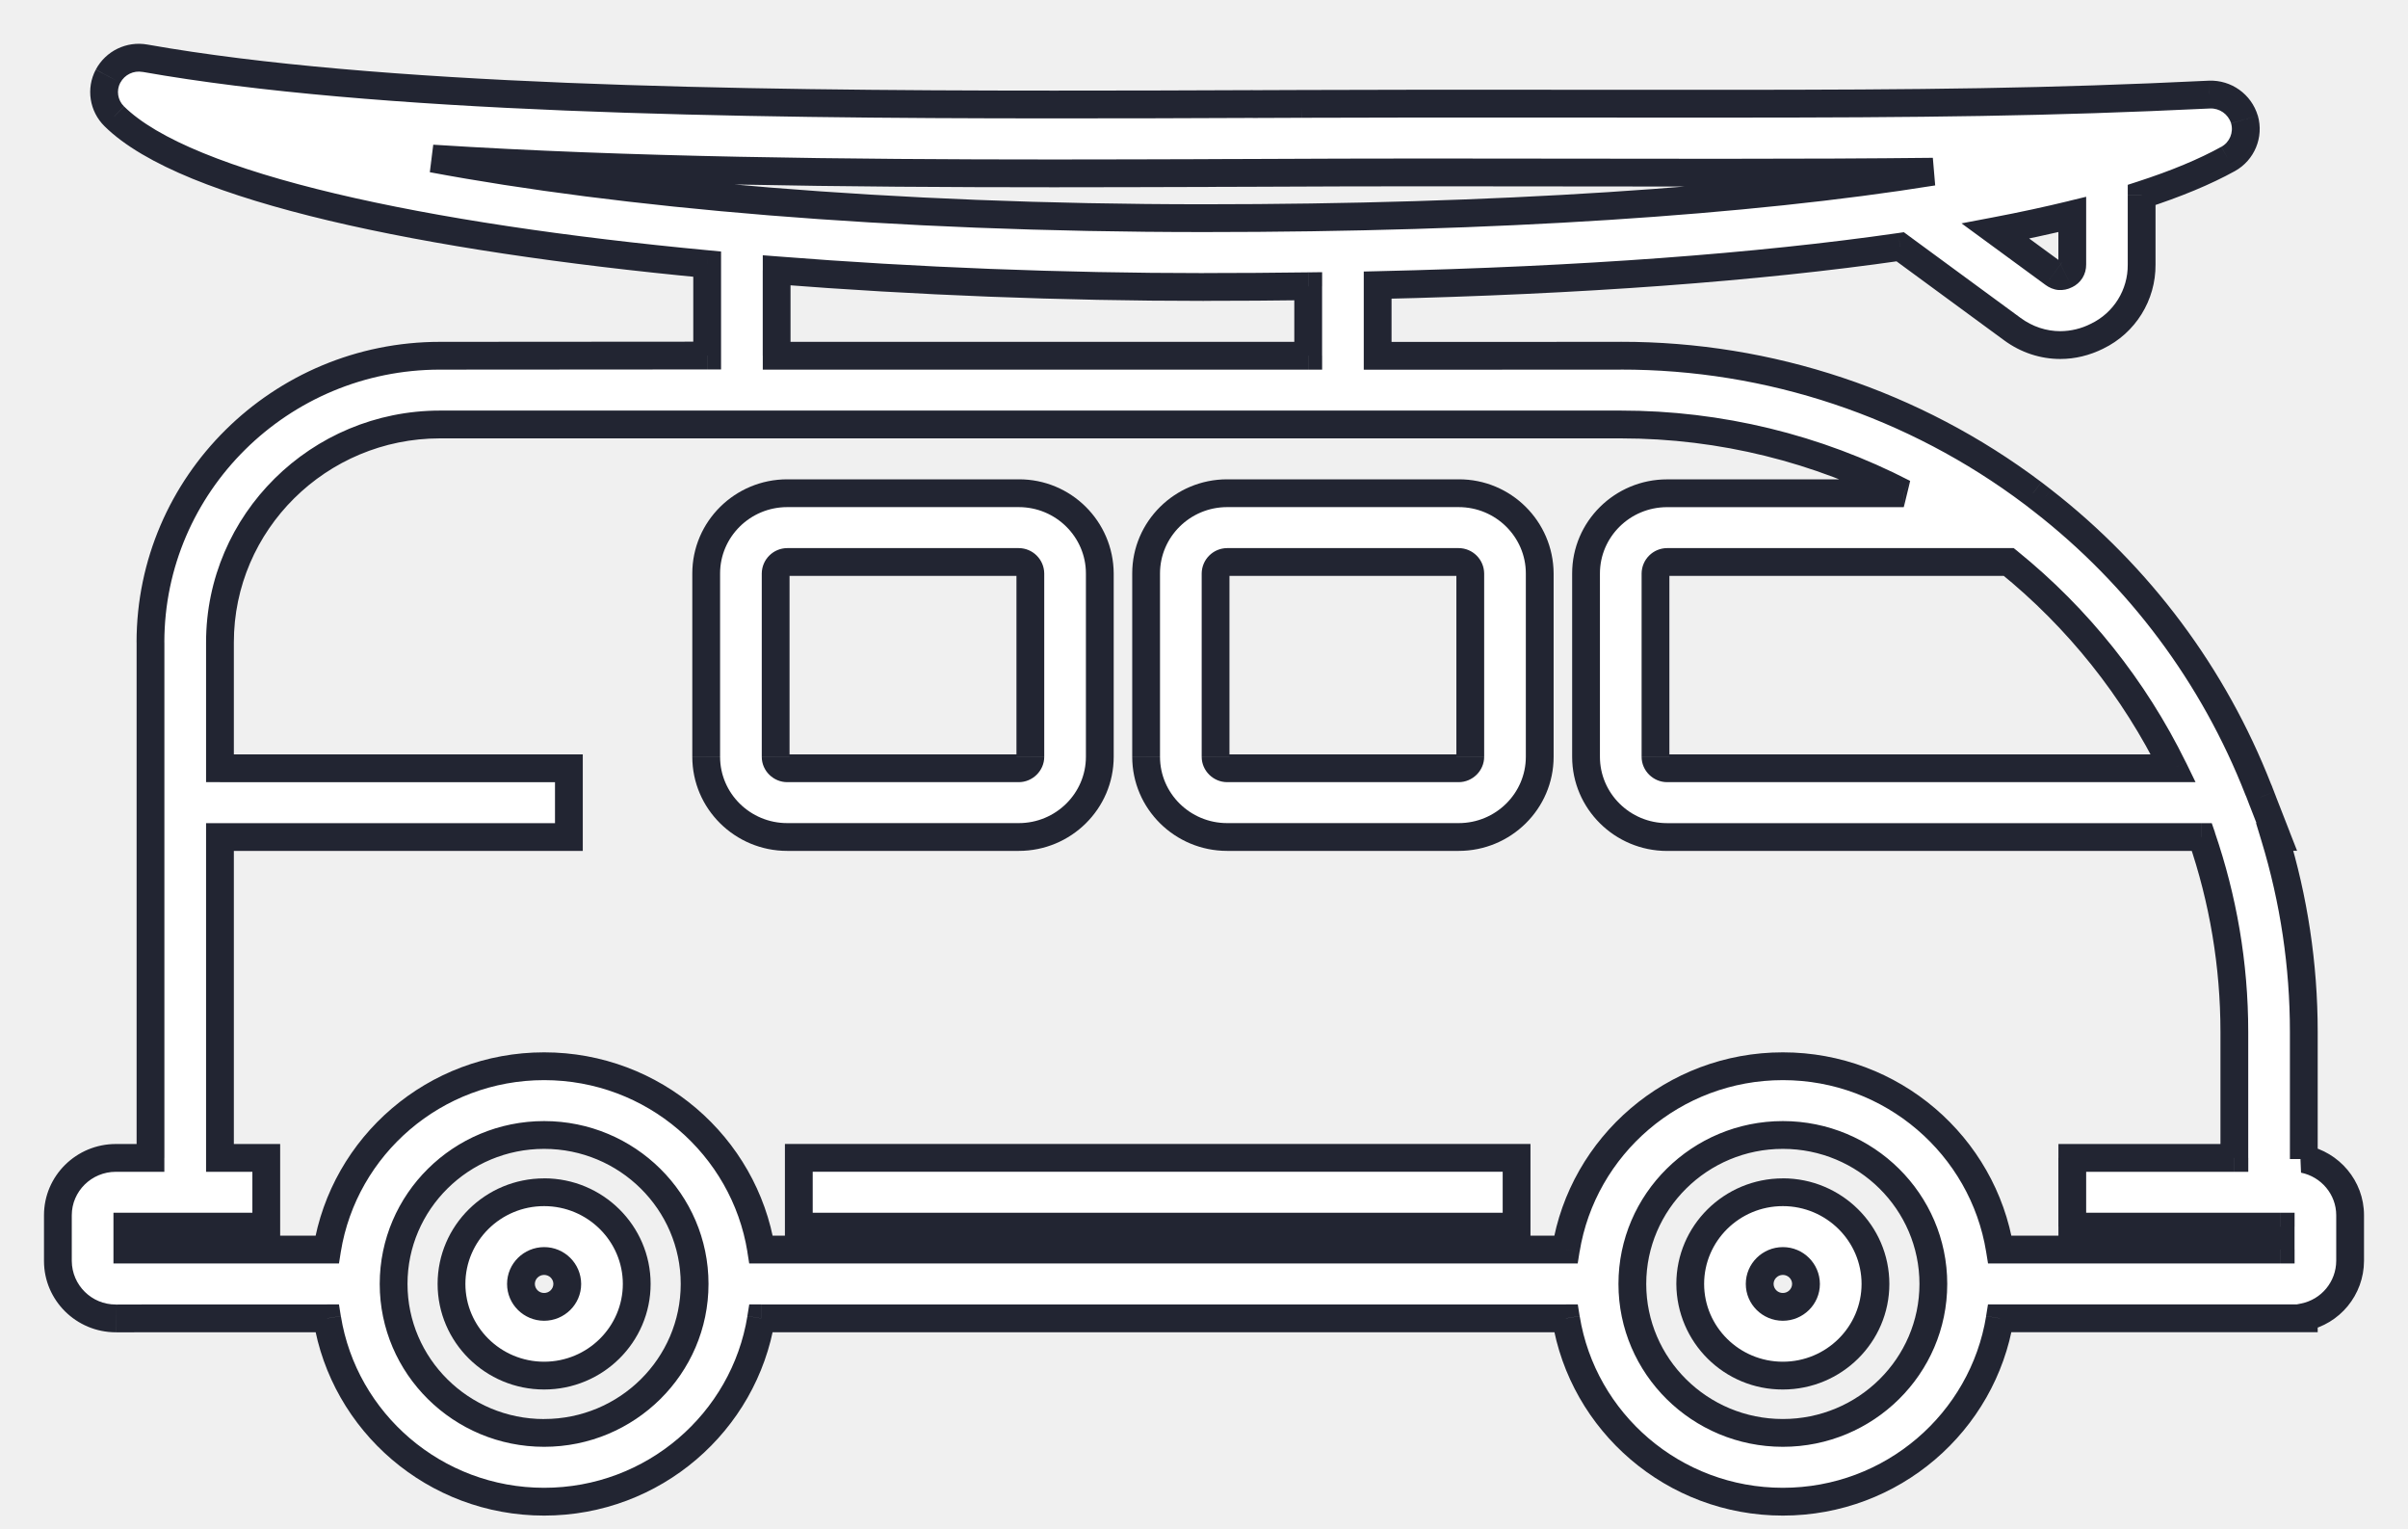
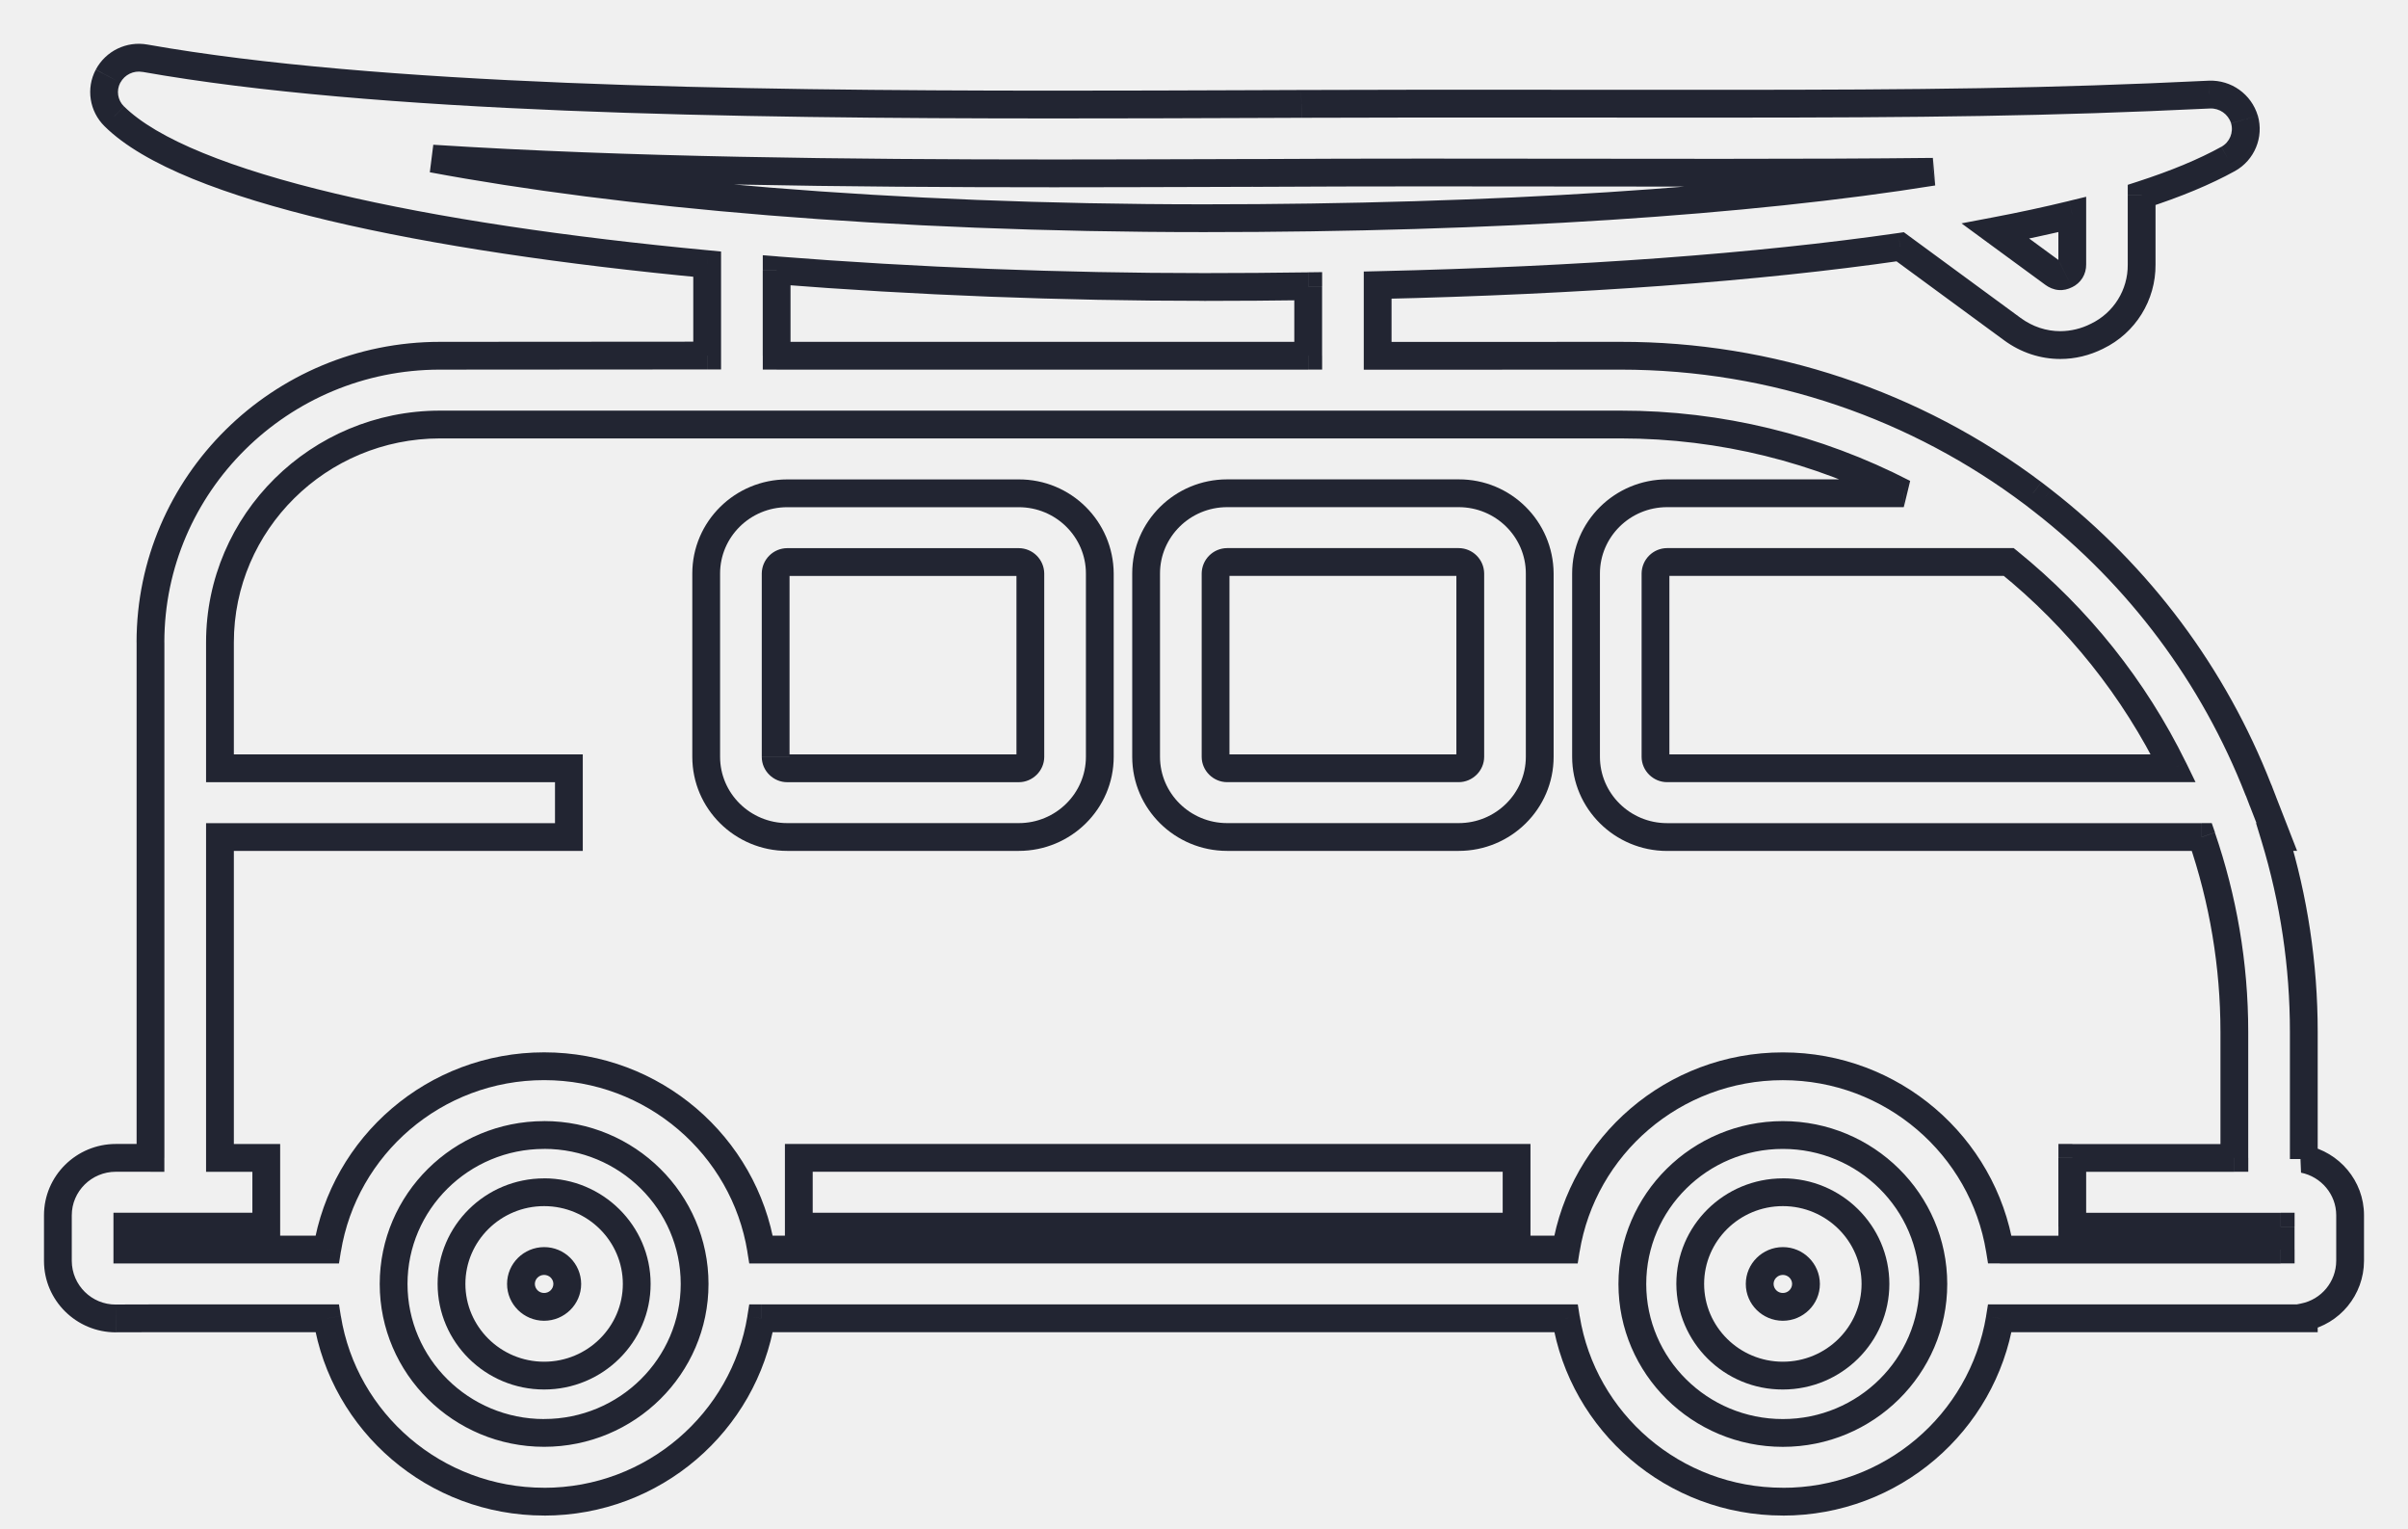
<svg xmlns="http://www.w3.org/2000/svg" width="52" height="33" fill="none">
-   <path fill-rule="evenodd" clip-rule="evenodd" d="M49.75 22.276v2.747c.57.116 1 .616 1 1.212v.987c0 .6-.43 1.098-1 1.214v.025h-6.565c-.363 2.24-2.322 3.958-4.686 3.958-2.363 0-4.322-1.718-4.683-3.958H16.435c-.363 2.24-2.322 3.958-4.686 3.958-2.363 0-4.324-1.72-4.685-3.958H3.249l-.748.002a1.247 1.247 0 0 1-1.252-1.239v-.988c0-.684.563-1.238 1.252-1.238h.748V13.867c0-3.412 2.805-6.187 6.252-6.187l5.77-.004V5.703C9.185 5.129 4.029 4.056 2.468 2.512a.733.733 0 0 1-.134-.868.752.752 0 0 1 .796-.387c4.977.882 12.715 1 19.626 1a1029.147 1029.147 0 0 0 5.345-.014c.914-.003 1.8-.006 2.649-.006l6.437.002h.002c4.358 0 7.041-.029 10.522-.197a.758.758 0 0 1 .757.537.74.74 0 0 1-.353.853c-.502.278-1.127.537-1.867.777V5.71a1.7 1.7 0 0 1-.963 1.549 1.773 1.773 0 0 1-.793.19c-.363 0-.725-.115-1.037-.345l-2.42-1.776c-3.082.444-6.898.726-11.285.827v1.527l5.248-.002c3.344 0 6.428 1.107 8.904 2.969l.205.158a14.658 14.658 0 0 1 4.66 6.24l.006.012.014.033.043.113.037.096.299.767h-.043c.406 1.334.627 2.747.627 4.208ZM36 16.586h10.932a13.23 13.23 0 0 0-3.553-4.453H36a.253.253 0 0 0-.25.247v3.958c0 .134.115.248.25.248ZM44.75 5.71a.23.23 0 0 1-.139.223.232.232 0 0 1-.261-.024l-1.258-.921a33.19 33.19 0 0 0 1.658-.358v1.08ZM26.09 3.736c-1.086.003-2.2.007-3.332.007-4.44 0-9.22-.05-13.422-.32 4.035.755 9.838 1.288 16.664 1.288 6.273 0 11.76-.363 15.742-1.003-1.357.015-2.824.021-4.55.021h-.002l-6.44-.006c-1.168 0-2.404.004-3.69.01l-.97.003Zm-9.319 2.1c3.01.238 6.186.36 9.229.36.764 0 1.514-.006 2.25-.016v1.5H16.771V5.836ZM8.5 27.719c0 1.774 1.457 3.216 3.25 3.216S15 29.493 15 27.72c0-1.774-1.457-3.216-3.25-3.216S8.5 25.945 8.5 27.719Zm30 3.216c-1.793 0-3.25-1.442-3.25-3.216 0-1.774 1.457-3.216 3.25-3.216s3.25 1.442 3.25 3.216c0 1.774-1.457 3.216-3.25 3.216Zm0-7.916c2.363 0 4.324 1.718 4.685 3.958h6.065v-.495h-4.5v-1.484h3.5v-2.72c0-1.472-.25-2.885-.703-4.207H36c-.965 0-1.75-.777-1.75-1.732V12.38c0-.955.785-1.732 1.75-1.732h5.111a13.294 13.294 0 0 0-6.113-1.485H9.502c-2.621 0-4.752 2.111-4.752 4.703v2.72h7.535v1.484H4.75v6.927h1v1.484h-3v.495h4.314c.364-2.24 2.323-3.958 4.686-3.958s4.324 1.718 4.685 3.958h17.38c.363-2.24 2.322-3.958 4.685-3.958Z" fill="#fff" />
-   <path d="m49.75 25.023.084.288.216-.063v-.225h-.3Zm0 0-.084-.288.024.582.06-.294Zm0 3.413-.06-.294-.24.049v.245h.3Zm0 .025v.3h.3v-.3h-.3Zm-6.565 0v-.3h-.255l-.041.252.296.048Zm-9.37 0 .297-.048-.04-.252h-.256v.3Zm-17.38 0v-.3h-.255l-.041.252.296.048Zm-9.371 0 .296-.048-.04-.252h-.256v.3Zm-3.815 0v-.3.3Zm-.748.002v.3h.001v-.3Zm.748-3.465v.3h.3v-.3h-.3ZM9.501 7.68v.3-.3Zm5.77-.004v.3h.3v-.3h-.3Zm0-1.973h.3V5.43l-.272-.026-.028.299ZM2.468 2.512l.211-.214-.21.214Zm-.134-.868-.265-.141.265.14Zm.796-.387-.052.296.052-.296Zm23.924.99v-.3.3Zm1.047-.004v.3-.3Zm0 0-.001-.3.001.3Zm0 0v-.3.3Zm0 0 .002.3-.001-.3Zm0 0v-.3.3Zm2.649-.006v-.3.3Zm6.437.002v.3-.3Zm10.524-.197-.012-.3h-.003l.015.3Zm.757.537.289-.083-.289.083Zm-.353.853.145.262-.145-.262Zm-1.867.777-.093-.286-.207.067v.219h.3Zm-.963 3.05.134.268-.134-.268Zm-1.83-.155.178-.242-.178.242Zm-2.42-1.776.177-.242-.099-.073-.121.018.043.297Zm-11.285.827-.007-.3-.293.007v.293h.3Zm0 1.527h-.3v.3h.3v-.3Zm5.248-.002v-.3.3Zm8.904 2.969.184-.238-.003-.002-.18.24Zm.205.158.185-.237h-.001l-.184.237Zm4.66 6.24-.279.11.005.013.007.013.268-.135Zm.006.012.277-.115-.004-.01-.005-.01-.268.136Zm.014.033.283-.1-.003-.008-.003-.007-.277.115Zm.043.113-.279.11v.001l.279-.111Zm0 0 .28-.108-.001-.004-.279.112Zm0 0-.28.108.002.003.278-.111Zm0 0 .28-.108-.001-.003-.279.111Zm0 0-.28.109.002.003.278-.112Zm0 0 .28-.11-.001-.001-.279.111Zm.037.096-.282.103.003.006.28-.109Zm.299.767v.3h.439l-.16-.408-.279.108Zm-.043 0v-.3h-.405l.118.388.287-.088Zm-2.191-1.482v.3h.48l-.21-.432-.27.132Zm-3.553-4.453.19-.233-.084-.067h-.106v.3Zm1.232-6.2-.133-.27.133.27Zm.139-.223h-.3.3Zm-.4.2.178-.242h-.001l-.177.241Zm-1.258-.923-.056-.294-.678.129.556.407.178-.242Zm1.658-.357h.3v-.382l-.371.09.071.292Zm-18.66-.894.002.3-.001-.3Zm0 0v-.3.3Zm-3.332.007-.027-.299.027.599v-.3Zm0 0 .028.299-.028-.6v.3Zm-13.422-.32.02-.299-.075.595.055-.295Zm32.406.285.048.296-.051-.596.003.3Zm-4.552.021v.3-.3Zm-6.44-.006v-.3.3Zm-3.69.01.002.3-.001-.3ZM16.773 5.836l.023-.3-.324-.025v.325h.3Zm11.478.344h.3v-.304l-.304.004.004.3Zm0 1.5v.3h.3v-.3h-.3Zm-11.479 0h-.3v.3h.3v-.3Zm26.414 19.297-.296.048.041.252h.255v-.3Zm6.065 0v.3h.3v-.3h-.3Zm0-.495h.3v-.3h-.3v.3Zm-4.5 0h-.3v.3h.3v-.3Zm0-1.484v-.3h-.3v.3h.3Zm3.5 0v.3h.3v-.3h-.3Zm-.703-6.927.284-.098-.07-.202h-.214v.3Zm-6.436-7.422v.3l.138-.567-.138.267ZM4.75 16.586h-.3v.3h.3v-.3Zm7.535 0h.3v-.3h-.3v.3Zm0 1.485v.3h.3v-.3h-.3Zm-7.535 0v-.3h-.3v.3h.3Zm0 6.927h-.3v.3h.3v-.3Zm1 0h.3v-.3h-.3v.3Zm0 1.484v.3h.3v-.3h-.3Zm-3 0v-.3h-.3v.3h.3Zm0 .495h-.3v.3h.3v-.3Zm4.314 0v.3h.256l.04-.252-.296-.048Zm9.371 0-.296.048.04.252h.256v-.3Zm17.38 0v.3h.255l.04-.252-.296-.048Zm16.235-1.954v-2.747h-.6v2.747h.6Zm-.217.288-.167-.576.167.576Zm1.217.924c0-.744-.536-1.363-1.24-1.506l-.12.588c.436.088.76.47.76.918h.6Zm0 .987v-.987h-.6v.987h.6Zm-1.24 1.508a1.543 1.543 0 0 0 1.24-1.508h-.6a.943.943 0 0 1-.76.92l.12.588Zm.24-.269v-.025h-.6v.025h.6Zm-6.865.3h6.565v-.6h-6.565v.6ZM38.5 32.72c2.512 0 4.595-1.826 4.982-4.21l-.592-.096c-.34 2.096-2.174 3.706-4.39 3.706v.6Zm-4.98-4.21c.385 2.384 2.47 4.21 4.98 4.21v-.6c-2.215 0-4.049-1.61-4.387-3.706l-.592.096Zm-17.084.252h17.38v-.6h-17.38v.6ZM11.75 32.72c2.512 0 4.595-1.826 4.982-4.21l-.592-.096c-.34 2.096-2.175 3.706-4.39 3.706v.6Zm-4.981-4.21c.384 2.383 2.47 4.21 4.981 4.21v-.6c-2.215 0-4.051-1.612-4.389-3.706l-.592.096Zm-3.519.252h3.815v-.6H3.249v.6Zm-.747.002.748-.002-.001-.6-.748.002.001.6ZM.95 27.224c0 .85.698 1.539 1.552 1.539v-.6a.947.947 0 0 1-.952-.939h-.6Zm0-.988v.988h.6v-.988h-.6Zm1.552-1.538c-.852 0-1.552.685-1.552 1.538h.6c0-.515.425-.938.952-.938v-.6Zm.748 0h-.748v.6h.748v-.6Zm-.3-10.831v11.13h.6v-11.13h-.6ZM9.501 7.38c-3.61 0-6.552 2.907-6.552 6.487h.6c0-3.243 2.668-5.887 5.952-5.887v-.6Zm5.77-.004L9.5 7.38v.6l5.77-.004v-.6Zm-.3-1.673v1.973h.6V5.703h-.6ZM2.257 2.725c.431.426 1.088.801 1.9 1.134.818.334 1.815.635 2.946.904 2.264.537 5.09.95 8.14 1.238l.056-.597c-3.035-.286-5.83-.696-8.057-1.225-1.113-.264-2.078-.557-2.857-.876-.784-.32-1.356-.659-1.706-1.005l-.422.427Zm-.189-1.221c-.214.405-.137.9.19 1.222l.42-.429a.433.433 0 0 1-.08-.513l-.53-.28ZM3.183.962a1.052 1.052 0 0 0-1.114.54l.53.283a.452.452 0 0 1 .479-.232l.105-.591Zm19.573.994c-6.917 0-14.628-.118-19.573-.994l-.105.59c5.008.887 12.774 1.004 19.678 1.004v-.6Zm4.297-.01c-1.386.007-2.83.01-4.297.01v.6c1.469 0 2.913-.003 4.3-.01l-.003-.6Zm1.047-.003-1.047.004.002.6 1.047-.004-.002-.6Zm0 0 .002.6-.002-.6Zm0 0 .002.6-.002-.6Zm0 0 .002.6-.002-.6Zm0 0 .002.6-.002-.6Zm0 0 .002.6-.001-.6Zm0 0 .003.6-.002-.6Zm2.65-.006c-.85 0-1.736.003-2.65.006l.003.6c.913-.003 1.798-.006 2.647-.006v-.6Zm6.437.002-6.437-.002v.6l6.437.002v-.6Zm.002 0h-.002v.6h.002v-.6Zm10.507-.197c-3.473.168-6.151.197-10.507.197v.6c4.36 0 7.048-.029 10.536-.197l-.029-.6Zm1.06.754a1.058 1.058 0 0 0-1.057-.754l.023.6a.458.458 0 0 1 .458.32l.577-.166Zm-.495 1.198a1.04 1.04 0 0 0 .496-1.198l-.577.167a.44.44 0 0 1-.21.506l.29.525Zm-1.92.8c.751-.244 1.395-.51 1.92-.8l-.292-.525c-.48.266-1.085.518-1.814.754l.185.571Zm.207 1.216v-1.5h-.6v1.5h.6Zm-1.13 1.817a2 2 0 0 0 1.13-1.817h-.6a1.4 1.4 0 0 1-.797 1.28l.268.537Zm-.926.223c.316 0 .63-.076.927-.223l-.268-.537a1.47 1.47 0 0 1-.66.16v.6Zm-1.215-.404c.363.267.787.404 1.215.404v-.6c-.299 0-.598-.095-.86-.288l-.355.484Zm-2.42-1.776 2.42 1.776.355-.484-2.42-1.776-.355.484Zm-11.1.885c4.394-.1 8.223-.384 11.32-.83l-.085-.594c-3.066.442-6.87.724-11.249.824l.014.6Zm.293 1.227V6.155h-.6v1.527h.6Zm4.948-.302-5.248.002v.6l5.248-.002v-.6Zm9.085 3.029a15.074 15.074 0 0 0-9.085-3.03v.6a14.47 14.47 0 0 1 8.724 2.91l.36-.48Zm.208.16-.205-.158-.367.475.205.159.367-.475Zm4.756 6.37a14.959 14.959 0 0 0-4.755-6.369l-.369.474a14.36 14.36 0 0 1 4.565 6.113l.56-.218Zm-.006-.015-.006-.011-.535.27.006.012.535-.27Zm.023.053-.014-.033-.554.23.014.034.554-.23Zm.045.117a3.11 3.11 0 0 1-.04-.102l-.565.2c.016.045.033.087.047.123l.558-.22Zm0 0-.558.222.558-.223Zm0 .003-.559.216.56-.216Zm0-.003-.557.222.557-.222Zm.001.003-.56.216.56-.216Zm-.001-.003-.557.223.557-.223Zm.04.104a4.21 4.21 0 0 0-.04-.103l-.558.22.034.089.564-.206Zm.297.762-.3-.768-.558.218.298.767.56-.217Zm-.323.408h.043v-.6h-.043v.6Zm.927 3.908c0-1.491-.225-2.934-.64-4.295l-.574.175a14.12 14.12 0 0 1 .614 4.12h.6Zm-3.118-5.99H36v.6h10.932v-.6Zm0 0v.6-.6Zm-3.742-3.92a12.93 12.93 0 0 1 3.473 4.352l.538-.264a13.53 13.53 0 0 0-3.633-4.554l-.378.466Zm-7.19.067h7.38v-.6H36v.6Zm.05-.053a.055.055 0 0 1-.014.04.05.05 0 0 1-.036.013v-.6a.553.553 0 0 0-.55.547h.6Zm0 3.958V12.38h-.6v3.958h.6Zm-.05-.052a.05.05 0 0 1 .036.013.055.055 0 0 1 .014.04h-.6c0 .302.253.547.55.547v-.6Zm8.744-10.084A.547.547 0 0 0 44.971 6a.544.544 0 0 0 .079-.29h-.6l.001-.004a.085.085 0 0 1 .026-.041c.004-.004.005-.004.001-.002l.266.538Zm-.572-.051c.076.056.17.1.278.11a.55.55 0 0 0 .294-.06l-.266-.537c-.004.002-.004.001.001 0a.082.082 0 0 1 .048.004c.005.002.005.003 0 0l-.355.483Zm-1.258-.922 1.258.922.355-.484-1.258-.921-.355.483Zm1.765-.89c-.51.124-1.058.243-1.643.354l.112.59a33.472 33.472 0 0 0 1.673-.362l-.142-.583Zm.371 1.371V4.63h-.6v1.08h.6ZM26.092 4.036l-.002-.6.002.6Zm-3.334.007c1.132 0 2.247-.004 3.334-.007l-.002-.6c-1.087.003-2.201.007-3.332.007v.6Zm-.027-.599.054.598-.054-.598Zm-13.414.28c4.212.269 9.001.319 13.441.319v-.6c-4.438 0-9.211-.05-13.402-.319l-.039.6ZM26 4.41c-6.812 0-12.596-.532-16.608-1.282l-.11.59C13.338 4.477 19.16 5.01 26 5.01v-.6Zm15.695-1c-3.961.637-9.43 1-15.695 1v.6c6.283 0 11.786-.364 15.79-1.007l-.095-.592Zm-4.503.618c1.727 0 3.195-.006 4.554-.021l-.007-.6c-1.356.015-2.821.021-4.547.021v.6Zm-.002 0h.002v-.6h-.002v.6Zm-6.44-.006 6.44.006v-.6l-6.44-.006v.6Zm-3.688.01c1.285-.006 2.52-.01 3.688-.01v-.6c-1.168 0-2.405.004-3.69.01l.002.6Zm-.97.003.97-.003-.002-.6-.97.003.002.6ZM26 5.896c-3.035 0-6.203-.122-9.205-.36l-.047.6c3.018.237 6.201.36 9.252.36v-.6Zm2.246-.016c-.735.01-1.484.015-2.246.015v.6c.765 0 1.517-.005 2.254-.015l-.008-.6Zm.304 1.8v-1.5h-.6v1.5h.6Zm-11.779.3H28.25v-.6H16.771v.6Zm-.3-2.144V7.68h.6V5.836h-.6Zm-4.721 24.8c-1.63 0-2.95-1.311-2.95-2.917h-.6c0 1.943 1.594 3.516 3.55 3.516v-.6Zm2.95-2.917c0 1.606-1.32 2.916-2.95 2.916v.6c1.956 0 3.55-1.573 3.55-3.516h-.6Zm-2.95-2.916c1.63 0 2.95 1.31 2.95 2.916h.6c0-1.943-1.594-3.516-3.55-3.516v.6ZM8.8 27.719c0-1.606 1.32-2.916 2.95-2.916v-.6c-1.956 0-3.55 1.573-3.55 3.516h.6Zm26.15 0c0 1.943 1.594 3.516 3.55 3.516v-.6c-1.63 0-2.95-1.31-2.95-2.916h-.6Zm3.55-3.516c-1.956 0-3.55 1.573-3.55 3.516h.6c0-1.606 1.32-2.916 2.95-2.916v-.6Zm3.55 3.516c0-1.943-1.594-3.516-3.55-3.516v.6c1.63 0 2.95 1.31 2.95 2.916h.6Zm-3.55 3.516c1.956 0 3.55-1.573 3.55-3.516h-.6c0 1.606-1.32 2.916-2.95 2.916v.6Zm4.982-4.306c-.385-2.384-2.47-4.21-4.982-4.21v.6c2.215 0 4.051 1.61 4.39 3.706l.592-.096Zm5.768-.252h-6.065v.6h6.065v-.6Zm-.3-.195v.495h.6v-.495h-.6Zm-4.2.3h4.5v-.6h-4.5v.6Zm-.3-1.784v1.484h.6v-1.484h-.6Zm3.8-.3h-3.5v.6h3.5v-.6Zm-.3-2.42v2.72h.6v-2.72h-.6Zm-.687-4.11a12.64 12.64 0 0 1 .687 4.11h.6c0-1.507-.256-2.952-.72-4.305l-.567.195ZM36 18.371h11.547v-.6H36v.6Zm-2.05-2.032c0 1.123.922 2.032 2.05 2.032v-.6c-.802 0-1.45-.646-1.45-1.432h-.6Zm0-3.958v3.958h.6V12.38h-.6ZM36 10.349c-1.128 0-2.05.908-2.05 2.032h.6c0-.787.648-1.432 1.45-1.432v-.6Zm5.111 0H36v.6h5.111v-.6Zm-6.113-.885c2.154 0 4.187.527 5.976 1.451l.275-.533a13.594 13.594 0 0 0-6.251-1.518v.6Zm-25.496 0h25.496v-.6H9.502v.6ZM5.05 13.867c0-2.423 1.994-4.403 4.452-4.403v-.6c-2.784 0-5.052 2.242-5.052 5.003h.6Zm0 2.72v-2.72h-.6v2.72h.6Zm7.235-.3H4.75v.6h7.535v-.6Zm.3 1.784v-1.485h-.6v1.485h.6Zm-7.835.3h7.535v-.6H4.75v.6Zm.3 6.627V18.07h-.6v6.927h.6Zm.7-.3h-1v.6h1v-.6Zm.3 1.784v-1.484h-.6v1.484h.6Zm-3.3.3h3v-.6h-3v.6Zm.3.195v-.495h-.6v.495h.6Zm4.014-.3H2.75v.6h4.314v-.6Zm4.686-3.958c-2.512 0-4.595 1.826-4.982 4.21l.592.096c.34-2.096 2.175-3.706 4.39-3.706v-.6Zm4.982 4.21c-.385-2.384-2.47-4.21-4.982-4.21v.6c2.215 0 4.051 1.61 4.39 3.706l.592-.096Zm17.082-.252H16.435v.6h17.38v-.6Zm4.686-3.958c-2.511 0-4.595 1.826-4.982 4.21l.593.096c.34-2.096 2.174-3.706 4.389-3.706v-.6Z" fill="#222532" />
-   <path fill-rule="evenodd" clip-rule="evenodd" d="M23.75 12.38v3.958c0 .955-.785 1.732-1.75 1.732h-5c-.965 0-1.75-.777-1.75-1.732V12.38c0-.955.785-1.732 1.75-1.732h5c.965 0 1.75.777 1.75 1.732Zm-7 0v3.958c0 .136.115.248.25.248h5c.135 0 .25-.114.25-.247V12.38a.253.253 0 0 0-.25-.247h-5a.253.253 0 0 0-.25.247Z" fill="#fff" />
-   <path d="M24.05 16.338V12.38h-.6v3.958h.6ZM22 18.37c1.128 0 2.05-.908 2.05-2.032h-.6c0 .787-.648 1.432-1.45 1.432v.6Zm-5 0h5v-.6h-5v.6Zm-2.05-2.032c0 1.124.922 2.032 2.05 2.032v-.6c-.802 0-1.45-.645-1.45-1.431h-.6Zm0-3.958v3.958h.6V12.38h-.6ZM17 10.348c-1.128 0-2.05.909-2.05 2.032h.6c0-.786.648-1.432 1.45-1.432v-.6Zm5 0h-5v.6h5v-.6Zm2.05 2.032A2.043 2.043 0 0 0 22 10.348v.6c.802 0 1.45.646 1.45 1.432h.6Zm-7 3.958V12.38h-.6v3.958h.6Zm-.05-.052c.017 0 .028.007.035.013.007.007.015.02.015.04h-.6c0 .305.254.547.55.547v-.6Zm5 0h-5v.6h5v-.6Zm-.05.052c0-.02.009-.033.015-.039a.05.05 0 0 1 .035-.013v.6c.297 0 .55-.245.55-.547h-.6Zm0-3.958v3.958h.6V12.38h-.6Zm.05.053a.05.05 0 0 1-.035-.013.055.055 0 0 1-.015-.04h.6a.553.553 0 0 0-.55-.547v.6Zm-5 0h5v-.6h-5v.6Zm.05-.053a.055.055 0 0 1-.015.04.05.05 0 0 1-.035.013v-.6a.553.553 0 0 0-.55.547h.6Z" fill="#222532" />
-   <path fill-rule="evenodd" clip-rule="evenodd" d="M26.5 10.648h5c.965 0 1.75.777 1.75 1.732v3.958c0 .955-.785 1.732-1.75 1.732h-5c-.965 0-1.75-.777-1.75-1.732V12.38c0-.955.785-1.732 1.75-1.732Zm5 5.938c.135 0 .25-.114.25-.247V12.38a.253.253 0 0 0-.25-.247h-5a.253.253 0 0 0-.25.247v3.958c0 .134.115.248.25.248h5Z" fill="#fff" />
-   <path d="M31.5 10.348h-5v.6h5v-.6Zm2.05 2.032a2.043 2.043 0 0 0-2.05-2.032v.6c.802 0 1.45.646 1.45 1.432h.6Zm0 3.958V12.38h-.6v3.958h.6ZM31.5 18.37c1.128 0 2.05-.908 2.05-2.032h-.6c0 .787-.648 1.432-1.45 1.432v.6Zm-5 0h5v-.6h-5v.6Zm-2.05-2.032c0 1.124.922 2.032 2.05 2.032v-.6c-.802 0-1.45-.645-1.45-1.431h-.6Zm0-3.958v3.958h.6V12.38h-.6Zm2.05-2.032c-1.128 0-2.05.909-2.05 2.032h.6c0-.786.648-1.432 1.45-1.432v-.6Zm4.95 5.99c0-.02.009-.033.015-.039a.05.05 0 0 1 .035-.013v.6c.297 0 .55-.245.55-.547h-.6Zm0-3.958v3.958h.6V12.38h-.6Zm.05.053a.05.05 0 0 1-.035-.013.055.055 0 0 1-.015-.04h.6a.553.553 0 0 0-.55-.547v.6Zm-5 0h5v-.6h-5v.6Zm.05-.053a.055.055 0 0 1-.015.04.05.05 0 0 1-.035.013v-.6a.553.553 0 0 0-.55.547h.6Zm0 3.958V12.38h-.6v3.958h.6Zm-.05-.052a.05.05 0 0 1 .035.013.055.055 0 0 1 .015.04h-.6c0 .302.253.547.55.547v-.6Zm5 0h-5v.6h5v-.6Z" fill="#222532" />
-   <path fill-rule="evenodd" clip-rule="evenodd" d="M36.5 27.719c0-1.092.897-1.98 2-1.98s2 .89 2 1.98c0 1.092-.897 1.979-2 1.979s-2-.887-2-1.98Zm1.5 0a.5.5 0 0 0 1 0 .498.498 0 0 0-.5-.495c-.275 0-.5.222-.5.495Z" fill="#fff" />
+   <path clip-rule="evenodd" d="M49.75 22.276v2.747c.57.116 1 .616 1 1.212v.987c0 .6-.43 1.098-1 1.214v.025h-6.565c-.363 2.24-2.322 3.959-4.686 3.959-2.363 0-4.322-1.719-4.683-3.959H16.435c-.363 2.24-2.322 3.959-4.686 3.959-2.363 0-4.324-1.72-4.685-3.959H3.249l-.748.002a1.247 1.247 0 0 1-1.252-1.239v-.987c0-.685.563-1.24 1.252-1.24h.748v-11.13c0-3.412 2.805-6.187 6.252-6.187l5.77-.004V5.703C9.185 5.129 4.029 4.056 2.468 2.512a.733.733 0 0 1-.134-.868.752.752 0 0 1 .797-.387c4.976.882 12.714 1 19.625 1a1029.123 1029.123 0 0 0 5.346-.014c.913-.003 1.799-.006 2.648-.006l6.437.002h.002c4.358 0 7.041-.029 10.522-.197a.758.758 0 0 1 .757.537.74.74 0 0 1-.353.853c-.502.278-1.127.537-1.867.777V5.71a1.7 1.7 0 0 1-.963 1.549 1.773 1.773 0 0 1-.793.191c-.363 0-.725-.116-1.037-.346l-2.42-1.776c-3.082.444-6.898.727-11.285.827v1.527l5.248-.002c3.344 0 6.428 1.107 8.904 2.969l.205.158a14.659 14.659 0 0 1 4.66 6.241l.006.012.014.033.043.112c.013.032.026.064.037.096l.299.768h-.043a14.42 14.42 0 0 1 .627 4.207ZM36 16.586h10.932a13.23 13.23 0 0 0-3.553-4.453H36a.253.253 0 0 0-.25.247v3.959c0 .133.115.247.25.247ZM44.75 5.71a.23.23 0 0 1-.139.223.232.232 0 0 1-.261-.023l-1.258-.922c.59-.112 1.142-.232 1.658-.358v1.08ZM26.09 3.736c-1.086.003-2.2.007-3.332.007-4.439 0-9.22-.05-13.422-.319 4.035.754 9.838 1.287 16.664 1.287 6.273 0 11.76-.363 15.742-1.003a400.26 400.26 0 0 1-4.55.021h-.002l-6.44-.005c-1.168 0-2.404.003-3.69.01l-.97.002Zm-9.319 2.1c3.01.238 6.186.36 9.229.36.764 0 1.514-.006 2.25-.016v1.5H16.771V5.836ZM8.5 27.72c0 1.774 1.457 3.216 3.25 3.216S15 29.494 15 27.72c0-1.774-1.457-3.216-3.25-3.216S8.5 25.945 8.5 27.72Zm30 3.216c-1.793 0-3.25-1.441-3.25-3.216 0-1.774 1.457-3.216 3.25-3.216s3.25 1.442 3.25 3.216c0 1.774-1.457 3.216-3.25 3.216Zm0-7.916c2.363 0 4.324 1.718 4.686 3.958h6.064v-.495h-4.5v-1.484h3.5v-2.72c0-1.472-.25-2.885-.703-4.207H36c-.965 0-1.75-.777-1.75-1.732v-3.958c0-.955.785-1.732 1.75-1.732h5.111a13.293 13.293 0 0 0-6.113-1.484H9.502c-2.621 0-4.752 2.11-4.752 4.702v2.72h7.535v1.484H4.75v6.927h1v1.484h-3v.495h4.314c.364-2.24 2.323-3.958 4.686-3.958s4.324 1.718 4.686 3.958h17.379c.363-2.24 2.322-3.958 4.685-3.958Z" />
+   <path d="m49.75 25.023.084.288.216-.063v-.225h-.3Zm0 0-.084-.288.024.582.06-.294Zm0 3.413-.06-.294-.24.049v.245h.3Zm0 .025v.3h.3v-.3h-.3Zm-6.565 0v-.3h-.255l-.041.252.296.048Zm-9.37 0 .297-.047-.04-.253h-.256v.3Zm-17.38 0v-.3h-.255l-.041.252.296.048Zm-9.371 0 .296-.048-.04-.252h-.256v.3Zm-3.815 0v-.3.3Zm-.748.002v.3h.001v-.3Zm.748-3.465v.3h.3v-.3h-.3ZM9.501 7.68v.3-.3Zm5.77-.004v.3h.3v-.3h-.3Zm0-1.973h.3V5.43l-.272-.026-.028.299ZM2.468 2.512l.211-.214-.21.214Zm-.134-.868-.265-.141.265.14Zm.797-.387-.053.296.053-.296Zm23.923.99v-.3.3Zm1.048-.004v-.3H28.1l.002.3Zm0 0v.3-.3Zm0 0-.001-.3v.3Zm2.648-.006v-.3.3Zm6.437.002v.3-.3Zm10.524-.197-.012-.3h-.003l.015.3Zm.757.537.289-.083-.289.083Zm-.353.853.145.262-.145-.262Zm-1.867.777-.093-.286-.207.067v.219h.3Zm-.963 3.05.134.268-.134-.268Zm-1.83-.155.178-.242-.178.242Zm-2.42-1.776.177-.242-.099-.073-.121.018.043.297Zm-11.285.827-.007-.3-.293.007v.293h.3Zm0 1.527h-.3v.3h.3v-.3Zm5.248-.002v-.3.3Zm8.904 2.969.184-.238-.003-.002-.18.24Zm.205.158.185-.237h-.001l-.184.237Zm4.66 6.241-.279.109.005.013.007.013.268-.135Zm.006.012.277-.116-.004-.01-.005-.01-.267.136Zm.014.033.283-.1-.003-.008-.003-.008-.277.116Zm.043.112.28-.108v-.002l-.28.11Zm0 0-.28.109.002.003.278-.112Zm0 0 .28-.11-.001-.001-.279.111Zm.037.096-.282.103.003.006.28-.109Zm.299.768v.3h.439l-.16-.41-.279.11Zm-.043 0v-.3h-.405l.118.387.287-.087Zm-2.191-1.483v.3h.48l-.21-.432-.27.132Zm-3.553-4.453.19-.233-.084-.067h-.106v.3Zm1.232-6.2-.133-.27.133.27Zm.139-.223h-.3.3Zm-.4.2.178-.242h-.001l-.177.242Zm-1.258-.922-.056-.295-.678.129.556.408.178-.242Zm1.658-.358h.3v-.382l-.371.09.071.292Zm-18.66-.894.002.3-.001-.3Zm0 0v-.3.3Zm-3.332.007-.027-.299.027.599v-.3Zm0 0 .028.299-.027-.6v.3ZM9.337 3.424l.02-.3-.075.595.055-.295Zm32.407.284.047.296-.051-.596.004.3Zm-4.553.021v.3-.3Zm-6.44-.005v-.3.3Zm-3.69.01.002.3-.001-.3ZM16.773 5.835l.023-.299-.324-.026v.325h.3Zm11.478.344h.3v-.304l-.304.004.004.3Zm0 1.5v.3h.3v-.3h-.3Zm-11.479 0h-.3v.3h.3v-.3Zm26.415 19.297-.297.048.041.252h.256v-.3Zm6.064 0v.3h.3v-.3h-.3Zm0-.495h.3v-.3h-.3v.3Zm-4.5 0h-.3v.3h.3v-.3Zm0-1.484v-.3h-.3v.3h.3Zm3.5 0v.3h.3v-.3h-.3Zm-.703-6.927.284-.097-.07-.203h-.214v.3Zm-6.436-7.422v.3l.138-.567-.138.267ZM4.75 16.587h-.3v.3h.3v-.3Zm7.535 0h.3v-.3h-.3v.3Zm0 1.484v.3h.3v-.3h-.3Zm-7.535 0v-.3h-.3v.3h.3Zm0 6.927h-.3v.3h.3v-.3Zm1 0h.3v-.3h-.3v.3Zm0 1.484v.3h.3v-.3h-.3Zm-3 0v-.3h-.3v.3h.3Zm0 .495h-.3v.3h.3v-.3Zm4.314 0v.3h.256l.04-.252-.296-.048Zm9.372 0-.297.048.041.252h.256v-.3Zm17.379 0v.3h.255l.04-.252-.295-.048Zm16.235-1.954v-2.747h-.6v2.747h.6Zm-.217.288-.167-.576.167.576Zm1.217.924c0-.744-.536-1.363-1.24-1.506l-.12.588c.436.088.76.47.76.918h.6Zm0 .987v-.987h-.6v.987h.6Zm-1.24 1.508a1.543 1.543 0 0 0 1.24-1.508h-.6a.943.943 0 0 1-.76.92l.12.588Zm.24-.269v-.025h-.6v.025h.6Zm-6.865.3h6.565v-.6h-6.565v.6ZM38.5 32.72c2.512 0 4.595-1.826 4.982-4.21l-.592-.097a4.44 4.44 0 0 1-4.39 3.707v.6Zm-4.98-4.211c.385 2.384 2.47 4.21 4.98 4.21v-.6c-2.215 0-4.049-1.61-4.387-3.706l-.592.096Zm-17.084.252h17.38v-.6h-17.38v.6ZM11.75 32.72c2.512 0 4.595-1.826 4.982-4.21l-.592-.097c-.34 2.096-2.175 3.707-4.39 3.707v.6Zm-4.981-4.211c.384 2.383 2.47 4.21 4.981 4.21v-.6c-2.215 0-4.051-1.612-4.389-3.706l-.592.096Zm-3.519.252h3.815v-.6H3.249v.6Zm-.747.002.748-.002-.001-.6-.748.002.001.6ZM.95 27.224c0 .85.698 1.54 1.552 1.54v-.6a.947.947 0 0 1-.952-.94h-.6Zm0-.987v.987h.6v-.987h-.6Zm1.552-1.54c-.852 0-1.552.687-1.552 1.54h.6c0-.516.425-.94.952-.94v-.6Zm.748 0h-.748v.6h.748v-.6Zm-.3-10.83v11.13h.6v-11.13h-.6ZM9.501 7.38c-3.61 0-6.552 2.907-6.552 6.487h.6c0-3.243 2.668-5.887 5.952-5.887v-.6Zm5.77-.004L9.5 7.38v.6l5.77-.004v-.6Zm-.3-1.673v1.973h.6V5.703h-.6ZM2.257 2.725c.431.427 1.088.801 1.9 1.134.818.334 1.815.635 2.946.904 2.264.537 5.09.95 8.14 1.238l.056-.597c-3.035-.286-5.83-.696-8.057-1.225-1.113-.264-2.078-.557-2.857-.876-.784-.32-1.356-.659-1.706-1.005l-.422.427Zm-.189-1.221c-.214.405-.137.9.19 1.222l.42-.428a.433.433 0 0 1-.08-.514l-.53-.28ZM3.183.962a1.052 1.052 0 0 0-1.114.54l.53.283a.452.452 0 0 1 .479-.232l.105-.591Zm19.573.995c-6.917 0-14.628-.12-19.573-.995l-.105.59c5.008.888 12.774 1.005 19.678 1.005v-.6Zm4.297-.01c-1.386.006-2.83.01-4.297.01v.6c1.469 0 2.913-.004 4.3-.01l-.003-.6Zm1.047-.004-1.047.004.002.6 1.047-.004-.002-.6Zm.002 0v.6-.6Zm0 0v.6-.6Zm0 0v.6-.6Zm-.002 0 .003.6-.003-.6Zm0 0 .003.6-.002-.6Zm2.65-.006c-.85 0-1.736.003-2.65.006l.003.6c.914-.003 1.798-.006 2.647-.006v-.6Zm6.437.002-6.437-.002v.6l6.437.002v-.6Zm.002 0h-.002v.6h.002v-.6Zm10.507-.197c-3.473.168-6.151.197-10.507.197v.6c4.36 0 7.048-.029 10.536-.197l-.029-.6Zm1.06.754a1.058 1.058 0 0 0-1.057-.754l.023.6a.458.458 0 0 1 .458.32l.577-.166Zm-.495 1.198a1.04 1.04 0 0 0 .496-1.198l-.577.167a.44.44 0 0 1-.21.506l.29.525Zm-1.92.8c.751-.243 1.395-.51 1.92-.8l-.292-.525c-.48.266-1.085.518-1.814.754l.185.571Zm.207 1.216v-1.5h-.6v1.5h.6Zm-1.13 1.817a2 2 0 0 0 1.13-1.817h-.6a1.4 1.4 0 0 1-.797 1.28l.268.537Zm-.926.223c.316 0 .63-.075.927-.223l-.268-.537a1.47 1.47 0 0 1-.66.16v.6Zm-1.215-.404c.363.267.787.404 1.215.404v-.6c-.299 0-.598-.095-.86-.288l-.355.484Zm-2.42-1.776 2.42 1.776.355-.484-2.42-1.776-.355.484Zm-11.1.885c4.394-.1 8.223-.383 11.32-.83l-.085-.594c-3.066.442-6.87.724-11.249.824l.014.6Zm.293 1.227V6.155h-.6v1.527h.6Zm4.948-.302-5.248.002v.6l5.248-.002v-.6Zm9.085 3.029a15.073 15.073 0 0 0-9.085-3.029v.6c3.277 0 6.298 1.085 8.724 2.909l.36-.48Zm.208.16-.205-.158-.367.475.205.159.367-.475Zm4.756 6.37a14.96 14.96 0 0 0-4.755-6.369l-.369.474a14.359 14.359 0 0 1 4.565 6.113l.56-.218Zm-.006-.015-.006-.011-.535.27.006.012.535-.27Zm.023.053-.014-.033-.553.23.013.034.554-.23Zm.045.118a3.23 3.23 0 0 1-.04-.103l-.565.2.047.124.558-.221Zm.001.002-.56.216.56-.216Zm-.001-.003-.557.223.557-.223Zm.04.104-.04-.103-.558.22.034.09.564-.207Zm.297.762-.3-.768-.558.218.298.767.56-.217Zm-.323.409h.043v-.6h-.043v.6Zm.927 3.907c0-1.491-.225-2.934-.64-4.295l-.574.175a14.12 14.12 0 0 1 .614 4.12h.6Zm-3.118-5.99H36v.6h10.932v-.6Zm0 0v.6-.6Zm-3.742-3.92a12.93 12.93 0 0 1 3.473 4.352l.538-.264a13.53 13.53 0 0 0-3.633-4.554l-.378.466Zm-7.19.067h7.38v-.6H36v.6Zm.05-.053a.055.055 0 0 1-.014.04.05.05 0 0 1-.036.013v-.6a.553.553 0 0 0-.55.547h.6Zm0 3.959V12.38h-.6v3.959h.6Zm-.05-.053a.05.05 0 0 1 .036.013.055.055 0 0 1 .014.04h-.6c0 .302.253.547.55.547v-.6Zm8.744-10.084A.547.547 0 0 0 44.971 6a.544.544 0 0 0 .079-.29h-.6l.001-.004a.083.083 0 0 1 .01-.023.08.08 0 0 1 .016-.018c.004-.004.005-.004.001-.002l.266.538Zm-.572-.05c.076.055.17.099.278.109.11.01.209-.017.294-.06l-.266-.537c-.004.002-.004.001.001 0a.082.082 0 0 1 .048.004c.005.002.005.003 0 0l-.355.483Zm-1.258-.922 1.258.922.355-.484-1.258-.922-.355.484Zm1.765-.891a32.87 32.87 0 0 1-1.643.354l.112.59a33.472 33.472 0 0 0 1.673-.361l-.142-.583Zm.371 1.371V4.63h-.6v1.08h.6ZM26.092 4.036l-.002-.6.002.6Zm-3.334.007c1.132 0 2.247-.004 3.334-.007l-.002-.6c-1.087.003-2.201.007-3.332.007v.6Zm-.027-.599.054.598-.054-.598Zm-13.414.28c4.212.269 9.001.319 13.442.319v-.6c-4.44 0-9.212-.05-13.403-.318l-.039.598Zm16.684.687c-6.813 0-12.597-.532-16.61-1.282l-.11.59c4.058.758 9.88 1.292 16.72 1.292v-.6Zm15.694-1c-3.961.637-9.43 1-15.695 1v.6c6.283 0 11.786-.364 15.79-1.007l-.095-.592Zm-4.503.618c1.727 0 3.195-.005 4.554-.02l-.007-.6c-1.356.015-2.821.02-4.547.02v.6Zm-.002 0h.002v-.6h-.002v.6Zm-6.44-.005 6.44.005v-.6l-6.44-.005v.6Zm-3.688.01c1.285-.007 2.52-.01 3.688-.01v-.6c-1.168 0-2.405.003-3.69.01l.002.6Zm-.97.002.97-.003-.002-.6-.97.003.002.6ZM26 5.896c-3.035 0-6.203-.122-9.205-.359l-.047.598c3.018.239 6.201.36 9.252.36v-.6Zm2.246-.016c-.735.01-1.484.016-2.246.016v.6c.765 0 1.517-.006 2.254-.016l-.008-.6Zm.304 1.8v-1.5h-.6v1.5h.6Zm-11.779.3H28.25v-.6H16.771v.6Zm-.3-2.144V7.68h.6V5.836h-.6Zm-4.721 24.8c-1.63 0-2.95-1.311-2.95-2.917h-.6c0 1.943 1.594 3.516 3.55 3.516v-.6Zm2.95-2.917c0 1.606-1.32 2.916-2.95 2.916v.6c1.956 0 3.55-1.573 3.55-3.516h-.6Zm-2.95-2.916c1.63 0 2.95 1.31 2.95 2.916h.6c0-1.943-1.594-3.516-3.55-3.516v.6ZM8.8 27.72c0-1.605 1.32-2.916 2.95-2.916v-.6c-1.956 0-3.55 1.573-3.55 3.516h.6Zm26.15 0c0 1.943 1.594 3.516 3.55 3.516v-.6c-1.63 0-2.95-1.31-2.95-2.916h-.6Zm3.55-3.516c-1.956 0-3.55 1.573-3.55 3.516h.6c0-1.605 1.32-2.916 2.95-2.916v-.6Zm3.55 3.516c0-1.943-1.594-3.516-3.55-3.516v.6c1.63 0 2.95 1.31 2.95 2.916h.6Zm-3.55 3.516c1.956 0 3.55-1.573 3.55-3.516h-.6c0 1.606-1.32 2.916-2.95 2.916v.6Zm4.982-4.306c-.385-2.384-2.47-4.21-4.982-4.21v.6c2.215 0 4.051 1.61 4.39 3.706l.592-.096Zm5.768-.252h-6.064v.6h6.064v-.6Zm-.3-.195v.495h.6v-.495h-.6Zm-4.2.3h4.5v-.6h-4.5v.6Zm-.3-1.784v1.484h.6v-1.484h-.6Zm3.8-.3h-3.5v.6h3.5v-.6Zm-.3-2.42v2.72h.6v-2.72h-.6Zm-.687-4.11a12.64 12.64 0 0 1 .687 4.11h.6c0-1.507-.256-2.952-.72-4.304l-.567.194ZM36 18.371h11.547v-.6H36v.6Zm-2.05-2.032c0 1.123.922 2.032 2.05 2.032v-.6c-.802 0-1.45-.646-1.45-1.432h-.6Zm0-3.958v3.958h.6v-3.958h-.6ZM36 10.349c-1.128 0-2.05.908-2.05 2.032h.6c0-.786.648-1.432 1.45-1.432v-.6Zm5.111 0H36v.6h5.111v-.6Zm-6.113-.884c2.154 0 4.187.527 5.976 1.45l.275-.533a13.594 13.594 0 0 0-6.251-1.517v.6Zm-25.496 0h25.496v-.6H9.502v.6ZM5.05 13.867c0-2.423 1.994-4.402 4.452-4.402v-.6c-2.784 0-5.052 2.242-5.052 5.002h.6Zm0 2.72v-2.72h-.6v2.72h.6Zm7.235-.3H4.75v.6h7.535v-.6Zm.3 1.784v-1.485h-.6v1.485h.6Zm-7.835.3h7.535v-.6H4.75v.6Zm.3 6.627V18.07h-.6v6.927h.6Zm.7-.3h-1v.6h1v-.6Zm.3 1.784v-1.484h-.6v1.484h.6Zm-3.3.3h3v-.6h-3v.6Zm.3.195v-.495h-.6v.495h.6Zm4.014-.3H2.75v.6h4.314v-.6Zm4.686-3.958c-2.512 0-4.595 1.826-4.982 4.21l.593.096c.34-2.096 2.174-3.706 4.389-3.706v-.6Zm4.982 4.21c-.385-2.384-2.47-4.21-4.982-4.21v.6c2.215 0 4.051 1.61 4.39 3.706l.592-.096Zm17.083-.252h-17.38v.6h17.38v-.6ZM38.5 22.72c-2.511 0-4.595 1.826-4.982 4.21l.593.096c.34-2.096 2.174-3.706 4.389-3.706v-.6Z" fill="#222532" />
+   <path clip-rule="evenodd" d="M23.75 12.38v3.959c0 .955-.785 1.731-1.75 1.731h-5c-.965 0-1.75-.776-1.75-1.731V12.38c0-.955.785-1.731 1.75-1.731h5c.965 0 1.75.777 1.75 1.731Zm-7 0v3.959c0 .135.115.247.25.247h5c.135 0 .25-.114.25-.247V12.38a.253.253 0 0 0-.25-.247h-5a.253.253 0 0 0-.25.247Z" />
+   <path d="M24.05 16.339V12.38h-.6v3.959h.6ZM22 18.37c1.128 0 2.05-.908 2.05-2.031h-.6c0 .786-.648 1.431-1.45 1.431v.6Zm-5 0h5v-.6h-5v.6Zm-2.05-2.031c0 1.123.922 2.031 2.05 2.031v-.6c-.802 0-1.45-.645-1.45-1.431h-.6Zm0-3.959v3.959h.6V12.38h-.6ZM17 10.35c-1.128 0-2.05.908-2.05 2.031h.6c0-.786.648-1.431 1.45-1.431v-.6Zm5 0h-5v.6h5v-.6Zm2.05 2.031A2.043 2.043 0 0 0 22 10.35v.6c.802 0 1.45.645 1.45 1.431h.6Zm-7 3.959v-3.96h-.6v3.959h.6Zm-.05-.053c.017 0 .028.007.035.013.007.007.015.02.015.04h-.6c0 .305.254.547.55.547v-.6Zm5 0h-5v.6h5v-.6Zm-.05.053c0-.021.009-.034.015-.04a.05.05 0 0 1 .035-.013v.6c.297 0 .55-.245.55-.547h-.6Zm0-3.959v3.959h.6v-3.96h-.6Zm.05.053a.05.05 0 0 1-.035-.013.056.056 0 0 1-.015-.04h.6a.553.553 0 0 0-.55-.547v.6Zm-5 0h5v-.6h-5v.6Zm.05-.053a.056.056 0 0 1-.015.04.05.05 0 0 1-.035.013v-.6a.553.553 0 0 0-.55.547h.6Z" fill="#222532" />
+   <path clip-rule="evenodd" d="M26.5 10.649h5c.965 0 1.75.777 1.75 1.731v3.959c0 .955-.785 1.731-1.75 1.731h-5c-.965 0-1.75-.776-1.75-1.731V12.38c0-.955.785-1.731 1.75-1.731Zm5 5.937c.135 0 .25-.114.25-.247V12.38a.253.253 0 0 0-.25-.247h-5a.253.253 0 0 0-.25.247v3.959c0 .133.115.247.25.247h5Z" />
+   <path d="M31.5 10.349h-5v.6h5v-.6Zm2.05 2.031a2.043 2.043 0 0 0-2.05-2.031v.6c.802 0 1.45.645 1.45 1.431h.6Zm0 3.959V12.38h-.6v3.959h.6ZM31.5 18.37c1.128 0 2.05-.908 2.05-2.031h-.6c0 .786-.648 1.431-1.45 1.431v.6Zm-5 0h5v-.6h-5v.6Zm-2.05-2.031c0 1.123.922 2.031 2.05 2.031v-.6c-.802 0-1.45-.645-1.45-1.431h-.6Zm0-3.959v3.959h.6V12.38h-.6Zm2.05-2.031c-1.128 0-2.05.908-2.05 2.031h.6c0-.786.648-1.431 1.45-1.431v-.6Zm4.95 5.99c0-.021.009-.034.015-.04a.05.05 0 0 1 .035-.013v.6c.297 0 .55-.245.55-.547h-.6Zm0-3.959v3.959h.6V12.38h-.6Zm.05.053a.05.05 0 0 1-.035-.013.056.056 0 0 1-.015-.04h.6a.553.553 0 0 0-.55-.547v.6Zm-5 0h5v-.6h-5v.6Zm.05-.053a.056.056 0 0 1-.015.04.05.05 0 0 1-.035.013v-.6a.553.553 0 0 0-.55.547h.6Zm0 3.959V12.38h-.6v3.959h.6Zm-.05-.053a.05.05 0 0 1 .035.013.056.056 0 0 1 .015.04h-.6c0 .302.253.547.55.547v-.6Zm5 0h-5v.6h5v-.6Z" fill="#222532" />
+   <path clip-rule="evenodd" d="M36.5 27.719c0-1.092.897-1.98 2-1.98s2 .89 2 1.98c0 1.092-.897 1.979-2 1.979s-2-.887-2-1.98Zm1.5 0a.5.5 0 0 0 1 0 .498.498 0 0 0-.5-.495c-.275 0-.5.222-.5.495Z" />
  <path d="M38.5 25.44c-1.266 0-2.3 1.018-2.3 2.279h.6c0-.924.76-1.68 1.7-1.68v-.6Zm2.3 2.279c0-1.259-1.034-2.28-2.3-2.28v.6c.94 0 1.7.758 1.7 1.68h.6Zm-2.3 2.279c1.266 0 2.3-1.019 2.3-2.28h-.6c0 .924-.76 1.68-1.7 1.68v.6Zm-2.3-2.28a2.292 2.292 0 0 0 2.3 2.28v-.6c-.94 0-1.7-.756-1.7-1.68h-.6Zm2.3.196a.198.198 0 0 1-.2-.195h-.6c0 .441.362.795.8.795v-.6Zm.2-.195a.198.198 0 0 1-.2.195v.6c.438 0 .8-.354.8-.795h-.6Zm-.2-.195c.113 0 .2.09.2.195h.6a.798.798 0 0 0-.8-.795v.6Zm-.2.195c0-.104.087-.195.2-.195v-.6c-.438 0-.8.354-.8.795h.6Z" fill="#222532" />
-   <path fill-rule="evenodd" clip-rule="evenodd" d="M9.75 27.719c0-1.092.896-1.98 2-1.98s2 .89 2 1.98c0 1.092-.896 1.979-2 1.979s-2-.89-2-1.98Zm1.5 0a.5.5 0 0 0 1 0 .498.498 0 0 0-.5-.495c-.275 0-.5.222-.5.495Z" fill="#fff" />
+   <path clip-rule="evenodd" d="M9.75 27.719c0-1.092.896-1.98 2-1.98s2 .89 2 1.98c0 1.092-.896 1.979-2 1.979s-2-.89-2-1.98Zm1.5 0a.5.5 0 0 0 1 0 .498.498 0 0 0-.5-.495c-.275 0-.5.222-.5.495Z" />
  <path d="M11.75 25.44c-1.266 0-2.3 1.018-2.3 2.279h.6c0-.924.76-1.68 1.7-1.68v-.6Zm2.3 2.279c0-1.259-1.034-2.28-2.3-2.28v.6c.94 0 1.7.758 1.7 1.68h.6Zm-2.3 2.279c1.266 0 2.3-1.019 2.3-2.28h-.6c0 .924-.76 1.68-1.7 1.68v.6Zm-2.3-2.28c0 1.26 1.034 2.28 2.3 2.28v-.6c-.94 0-1.7-.758-1.7-1.68h-.6Zm2.3.196a.198.198 0 0 1-.2-.195h-.6c0 .441.362.795.8.795v-.6Zm.2-.195a.198.198 0 0 1-.2.195v.6c.438 0 .8-.354.8-.795h-.6Zm-.2-.195c.113 0 .2.09.2.195h.6a.798.798 0 0 0-.8-.795v.6Zm-.2.195c0-.104.087-.195.2-.195v-.6c-.438 0-.8.354-.8.795h.6Z" fill="#222532" />
-   <path d="M17.25 24.997h15.5v1.485h-15.5v-1.485Z" fill="#fff" stroke="#222532" stroke-width=".6" />
+   <path d="M17.25 24.997h15.5v1.485h-15.5v-1.485Z" stroke="#222532" stroke-width=".6" />
</svg>
